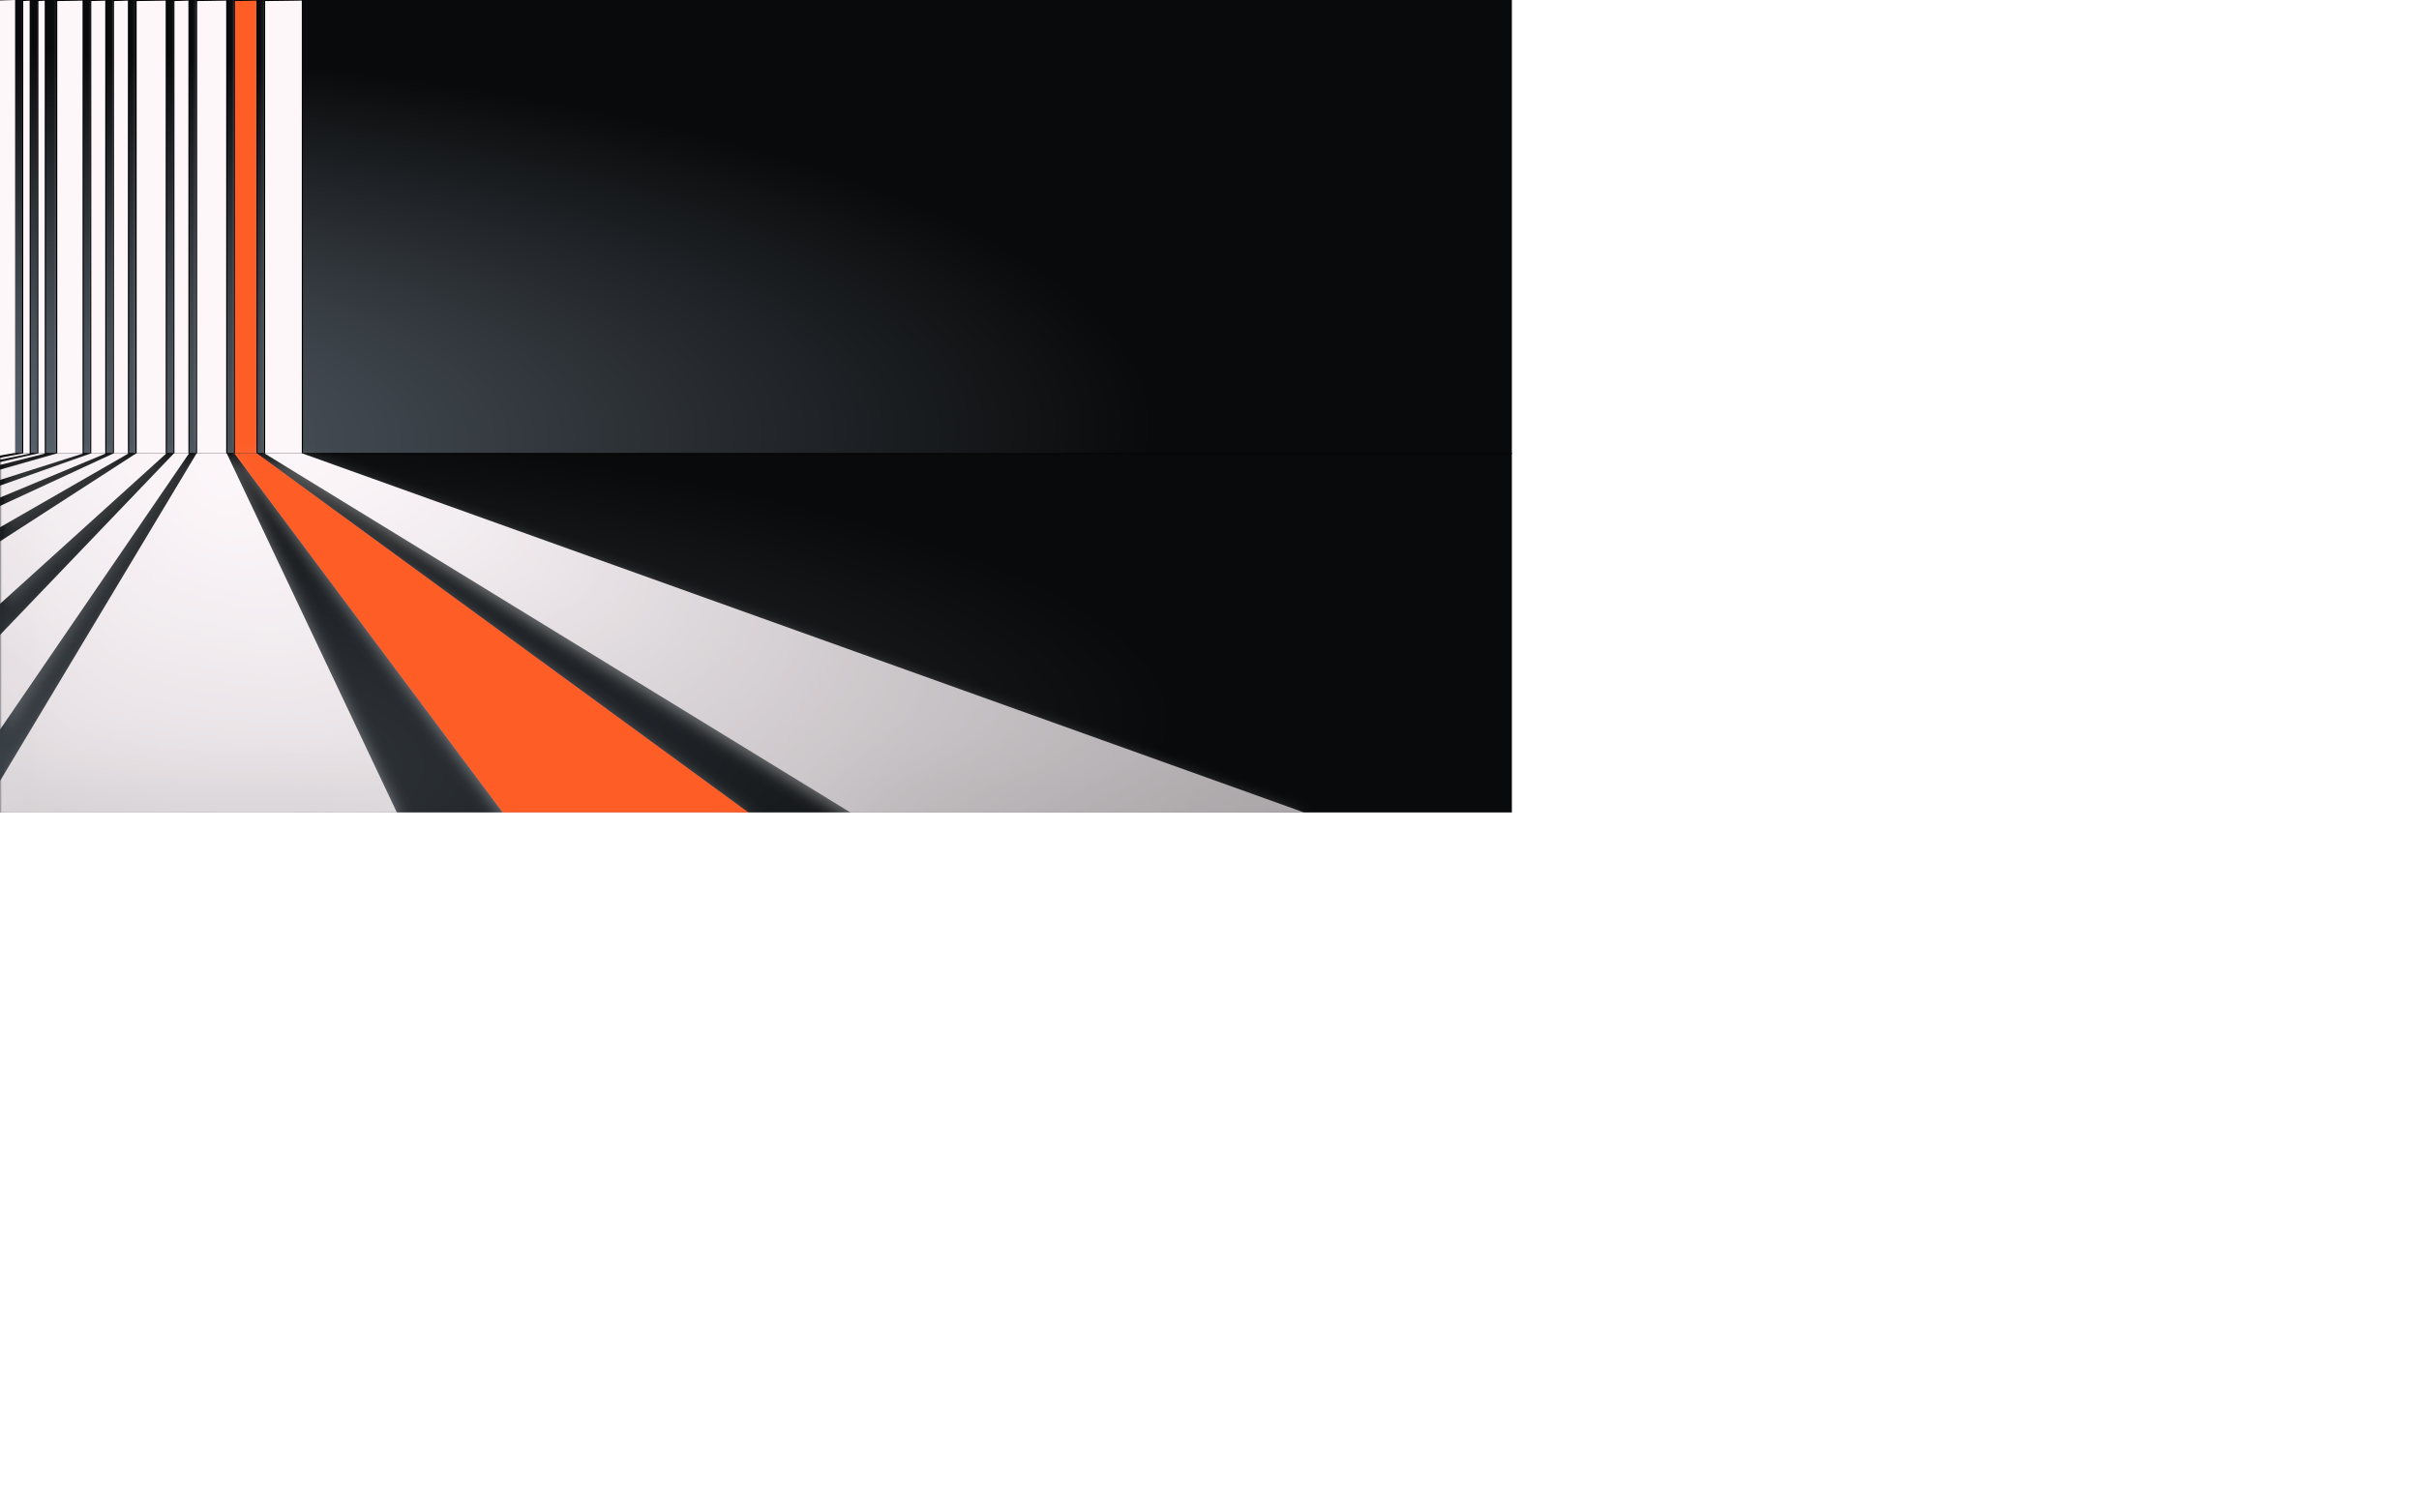
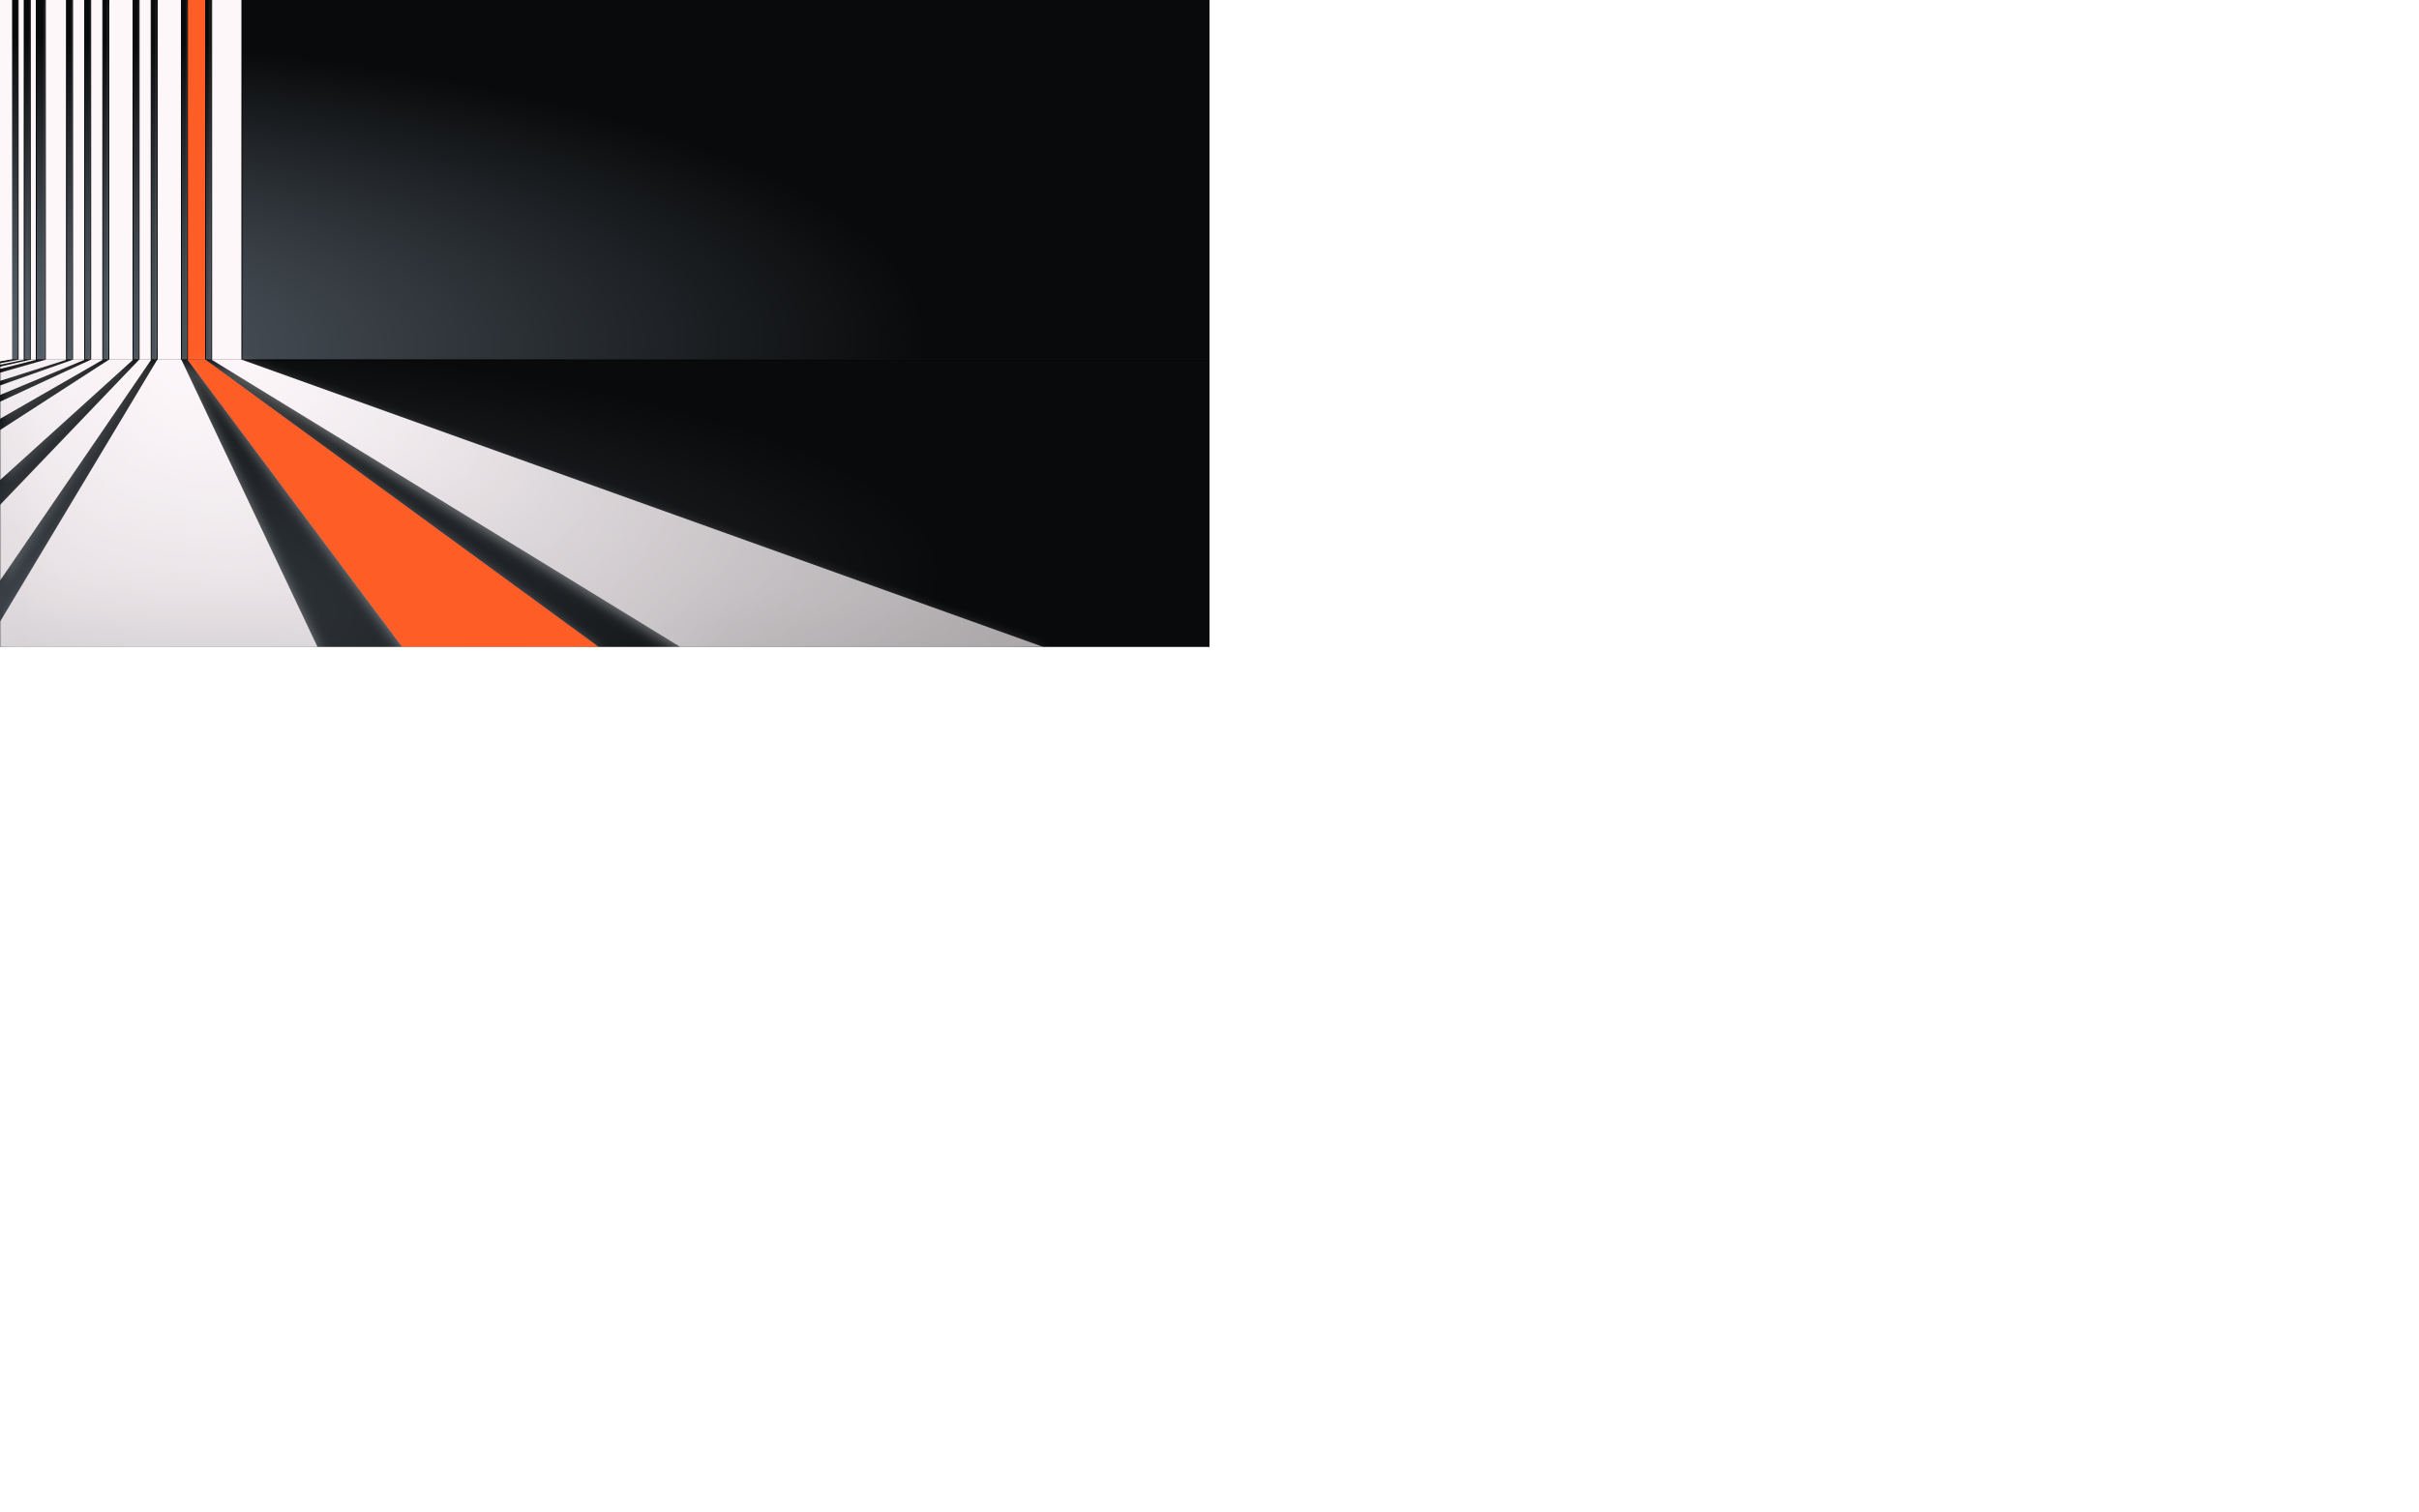
- <svg xmlns="http://www.w3.org/2000/svg" width="1280" height="800" xml:space="preserve">
+ <svg xmlns="http://www.w3.org/2000/svg" width="5000px" height="auto" viewBox="0 1 800 500" xml:space="preserve">
  <defs>
    <radialGradient id="GradientTop" cx="0.0" cy="0.9" r="1.4" fx="-0.19" fy="1" spreadMethod="pad">
      <stop offset="0%" stop-color="#6a7682" />
      <stop offset="60%" stop-color="#090A0B" />
    </radialGradient>
    <radialGradient id="GradientBottom" cx="0.0" cy="0.6" r="1.3" fx="-0.19" fy="1" spreadMethod="pad">
      <stop offset="0%" stop-color="#474f57" />
      <stop offset="65%" stop-color="#090A0B" />
    </radialGradient>
    <filter id="point">
      <feGaussianBlur in="SourceGraphic" stdDeviation="10" />
      <feDiffuseLighting result="backlight" lighting-color="white" surfaceScale="1" diffuseConstant="1" kernelUnitLength="1">
        <fePointLight x="65" y="100" z="145" />
      </feDiffuseLighting>
      <feComposite in="SourceGraphic" in2="backlight" operator="arithmetic" k1="1" k2="0" k3="0" k4="0" />
    </filter>
    <filter id="bottomglow">
      <feDropShadow in="SourceGraphic" flood-color="white" dx="1" dy="2" flood-opacity=".4" />
    </filter>
    <filter id="bottomglowsmall">
      <feDropShadow in="SourceGraphic" flood-color="white" dx="1" dy="1" flood-opacity=".2" />
    </filter>
    <filter id="backglow">
      <feDropShadow in="SourceGraphic" flood-color="white" dx="-1" dy="-1" flood-opacity="0.1" />
    </filter>
  </defs>
-   <g transform="scale(2)">
+   <g>
    <rect id="topbg" x="0" y="0" rx="0" ry="0" width="400" height="120" fill="url(#GradientTop)" />
    <rect id="bottombg" x="0" y="120" rx="0" ry="0" width="400" height="95" fill="url(#GradientBottom)" />
-   </g>
-   <g transform="scale(2)">
    <path stroke="black" stroke-width="0.3" d="M 0 120 h400" />
    <path stroke="black" stroke-width="0.3" fill="#FDF7FA" filter="url(#backglow)" d="M 80 0 v120.13              l -10 0              l 0 -120              z              " />
    <path fill="#FDF7FA" filter="url(#point) url(#bottomglow)" d="M 80 120              l 265 95              l -120 0              l -155 -95              z " />
    <path stroke="black" stroke-width="0.3" fill="#FE5D26" filter="url(#backglow)" d="M 68 0 v120.13              l -6 0              l 0 -120              z " />
    <path fill="#FE5D26" filter="url(#bottomglow)" d="M 68 120              l 130 95              l -65 0              l -71 -95              z " />
    <path stroke="black" stroke-width="0.3" fill="#FDF7FA" filter="url(#backglow)" d="M 60 0 v120.13             l -8 0             l 0 -120             z " />
    <path fill="#FDF7FA" filter="url(#point) url(#bottomglow)" d="M 60 120              l 45 95              l -110 0              l 57 -95              z              " />
    <path stroke="black" stroke-width="0.3" fill="#FDF7FA" filter="url(#backglow)" d="M 50 0 v120.13             l -4 0             l 0 -120             z " />
    <path fill="#FDF7FA" filter="url(#point) url(#bottomglowsmall)" d="M 50 120              l -65 95              l -30 0              l 91 -95              z              " />
    <path stroke="black" stroke-width="0.3" fill="#FDF7FA" filter="url(#backglow)" d="M 44 0 v120.13             l -8 0             l 0 -120             z " />
    <path fill="#FDF7FA" filter="url(#point) url(#bottomglowsmall)" d="M 44 120              l -105 95              l -50 0              l 147 -95              " />
    <path stroke="black" stroke-width="0.3" fill="#FDF7FA" filter="url(#backglow)" d="M 34 0 v120.13             l -4 0             l 0 -120             z " />
    <path fill="#FDF7FA" filter="url(#point) url(#bottomglowsmall)" d="M 34 120              l -87 50              l -25 0              l 108 -50              " />
    <path stroke="black" stroke-width="0.3" fill="#FDF7FA" filter="url(#backglow)" d="M 28 0 v120.13             l -4 0             l 0 -120             z " />
    <path fill="#FDF7FA" filter="url(#point) url(#bottomglowsmall)" d="M 28 120              l -120 50              l -25 0              l 141 -50              " />
    <path stroke="black" stroke-width="0.3" fill="#FDF7FA" filter="url(#backglow)" d="M 22 0 v120.13             l -7 0             l 0 -120             z " />
    <path fill="#FDF7FA" filter="url(#point) url(#bottomglowsmall)" d="M 22 120              l -157 50              l -25 0              l 175 -50              " />
    <path stroke="black" stroke-width="0.3" fill="#FDF7FA" filter="url(#backglow)" d="M 12 0 v120.13             l -2 0             l 0 -120             z " />
    <path fill="#FDF7FA" filter="url(#point) url(#bottomglowsmall)" d="M 12 120              l -197 50              l -25 0              l 220 -50              " />
    <path stroke="black" stroke-width="0.3" fill="#FDF7FA" filter="url(#backglow)" d="M 08 0 v120.13             l -2 0             l 0 -120             z " />
    <path fill="#FDF7FA" filter="url(#point) url(#bottomglowsmall)" d="M 08 120              l -240 50              l -25 0              l 263 -50              " />
    <path fill="#FDF7FA" filter="url(#backglow)" d="M 04 0 v120.13             l -4 0             l 0 -120             z " />
    <path stroke="black" stroke-width="0.3" fill="#FDF7FA" d="M 04 120              l -277 50              l -25 0              l 298 -50              " />
  </g>
</svg>
